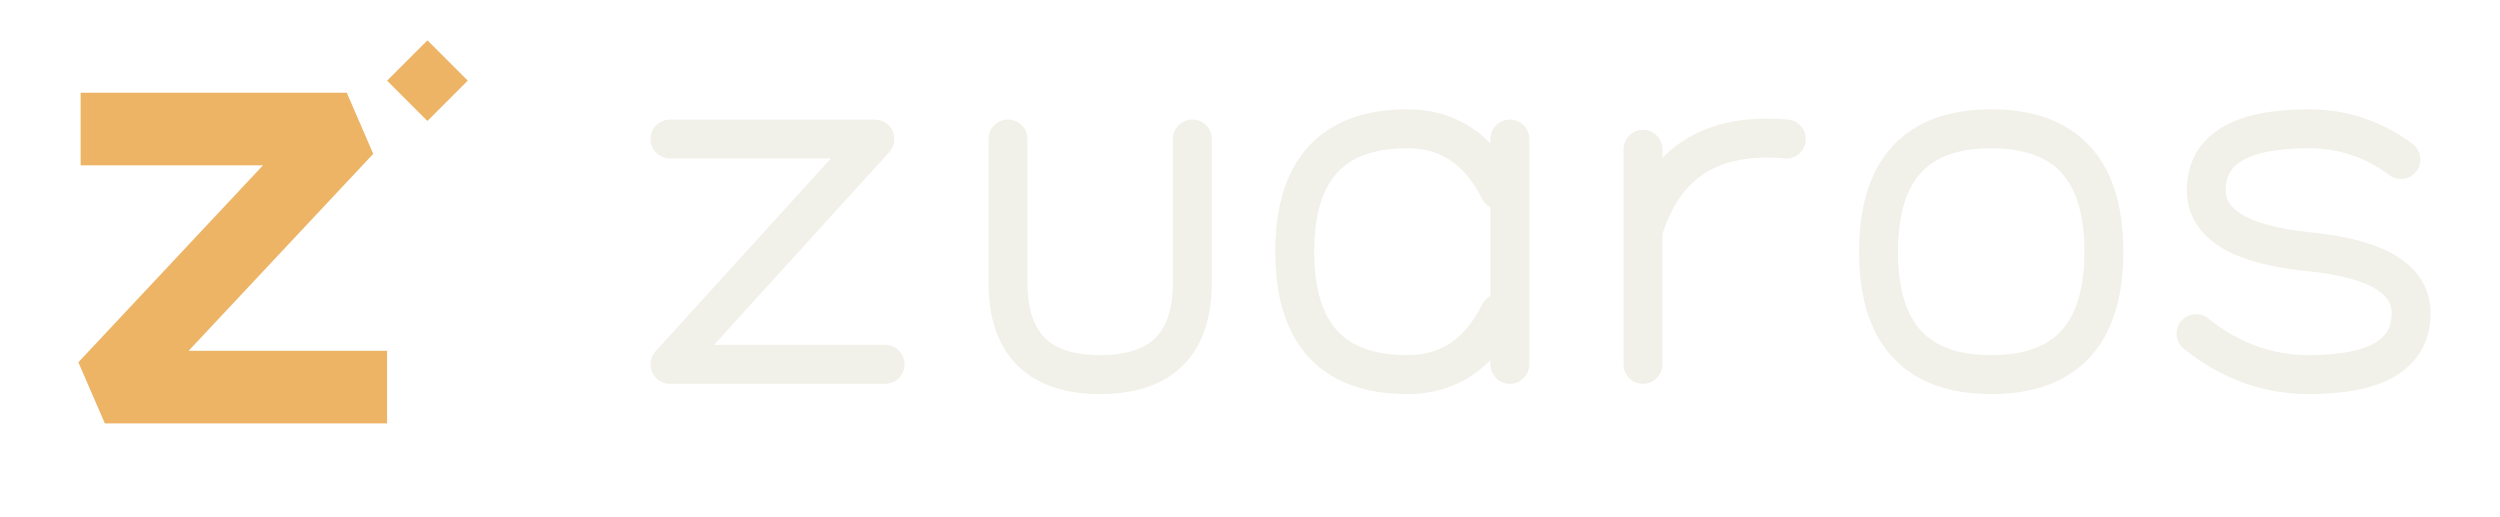
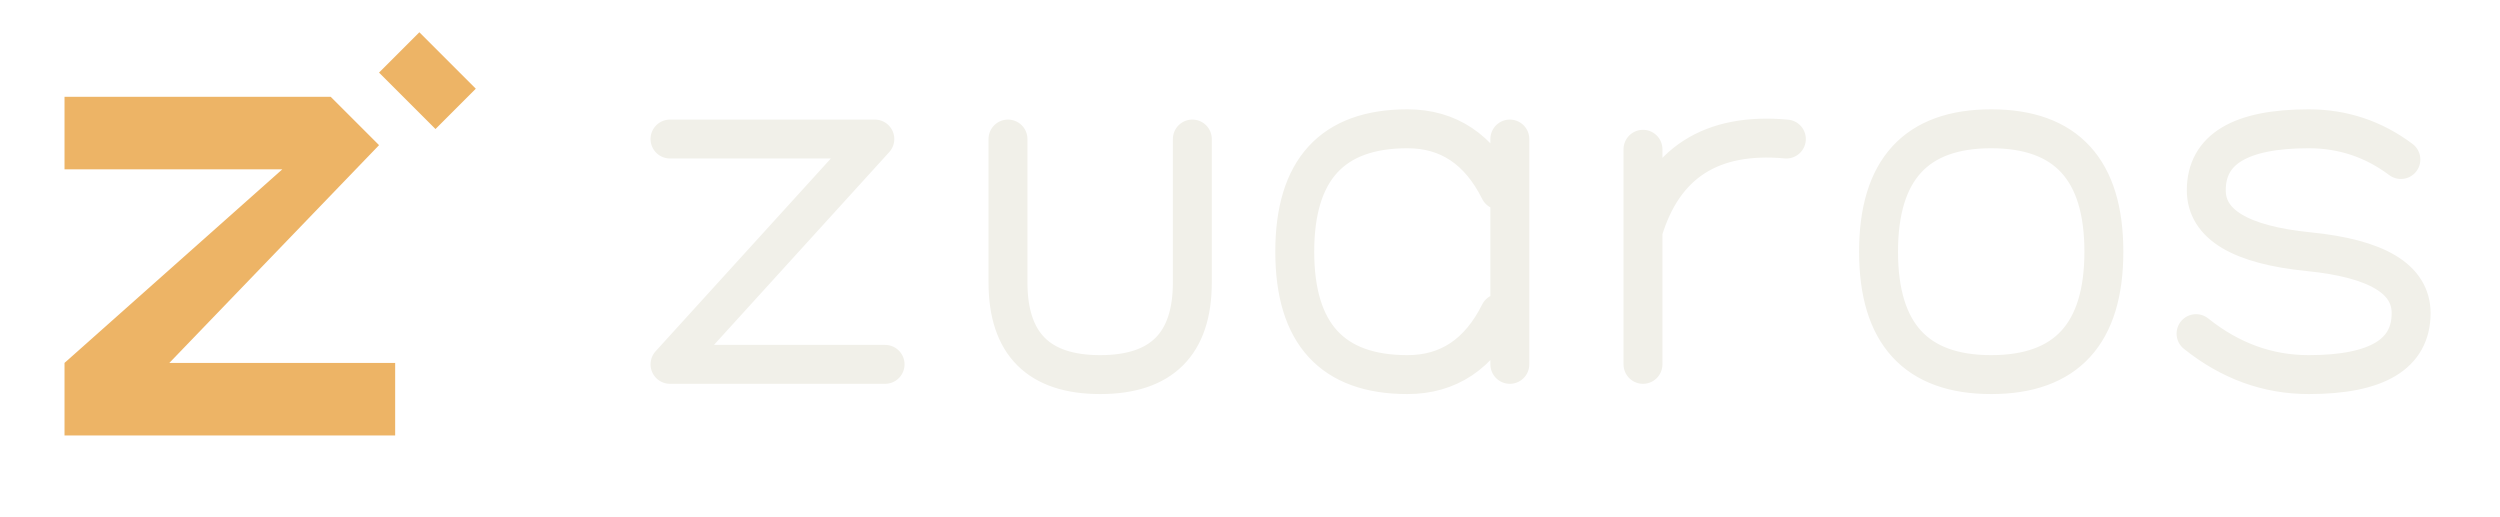
<svg xmlns="http://www.w3.org/2000/svg" viewBox="0 0 310 64" role="img">
  <g color="#edb466">
-     <path d="M10 16H43L13 48H48" fill="none" stroke="currentColor" stroke-width="9" stroke-linejoin="bevel" />
-     <path d="m53 5 5 5-5 5-5-5Z" fill="currentColor" />
+     <path d="M8 12H41L47 18L21 45H49V54H8V45L35 21H8Z" fill="currentColor" />
+     <path d="M47 9L52 4L59 11L54 16Z" fill="currentColor" />
  </g>
  <g color="#f1f0e9" transform="translate(78 2) scale(1.27)">
    <g fill="none" stroke="currentColor" stroke-width="3.8" stroke-linecap="round" stroke-linejoin="round">
      <path d="M4 12h20L4 34h21M37 12v14q0 9 9 9t9-9V12M86 34V12M85 17q-3-6-9-6-11 0-11 12t11 12q6 0 9-6M99 34V13m0 8q3-10 14-9M133 11q-11 0-11 12t11 12q11 0 11-12t-11-12ZM173 14q-4-3-9-3-10 0-10 6 0 5 10 6t10 6q0 6-10 6-6 0-11-4" />
    </g>
  </g>
</svg>
